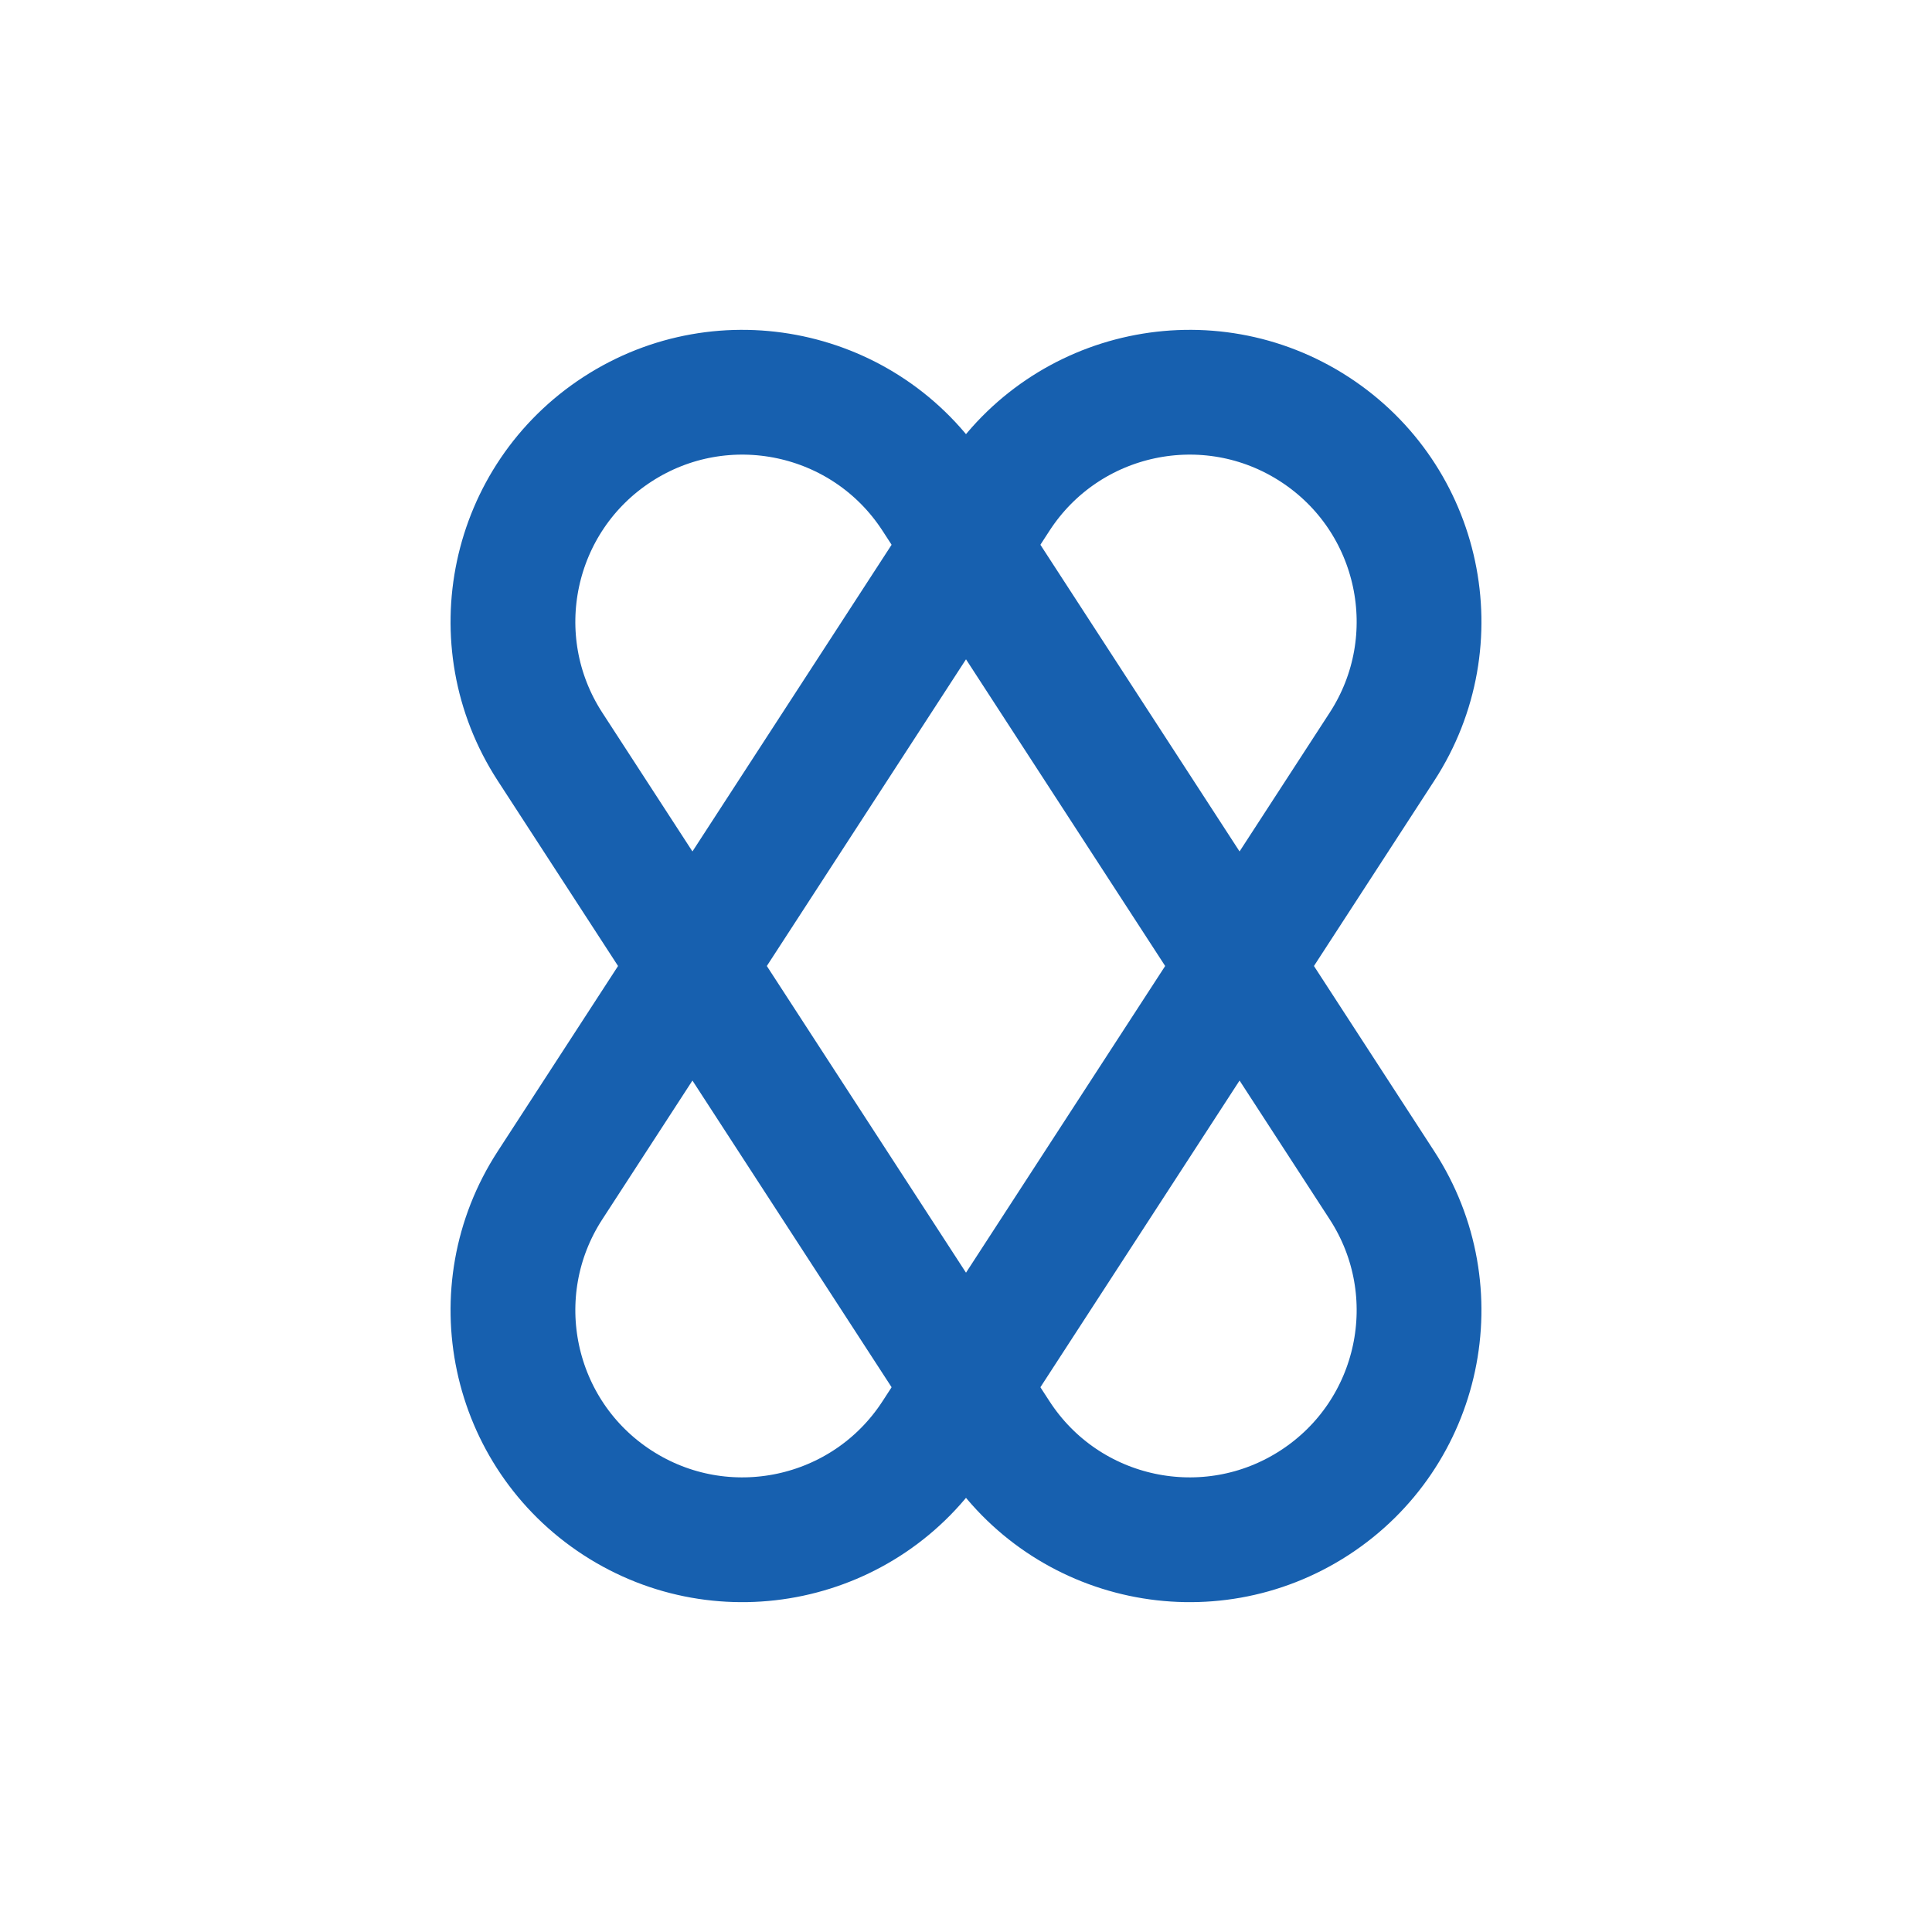
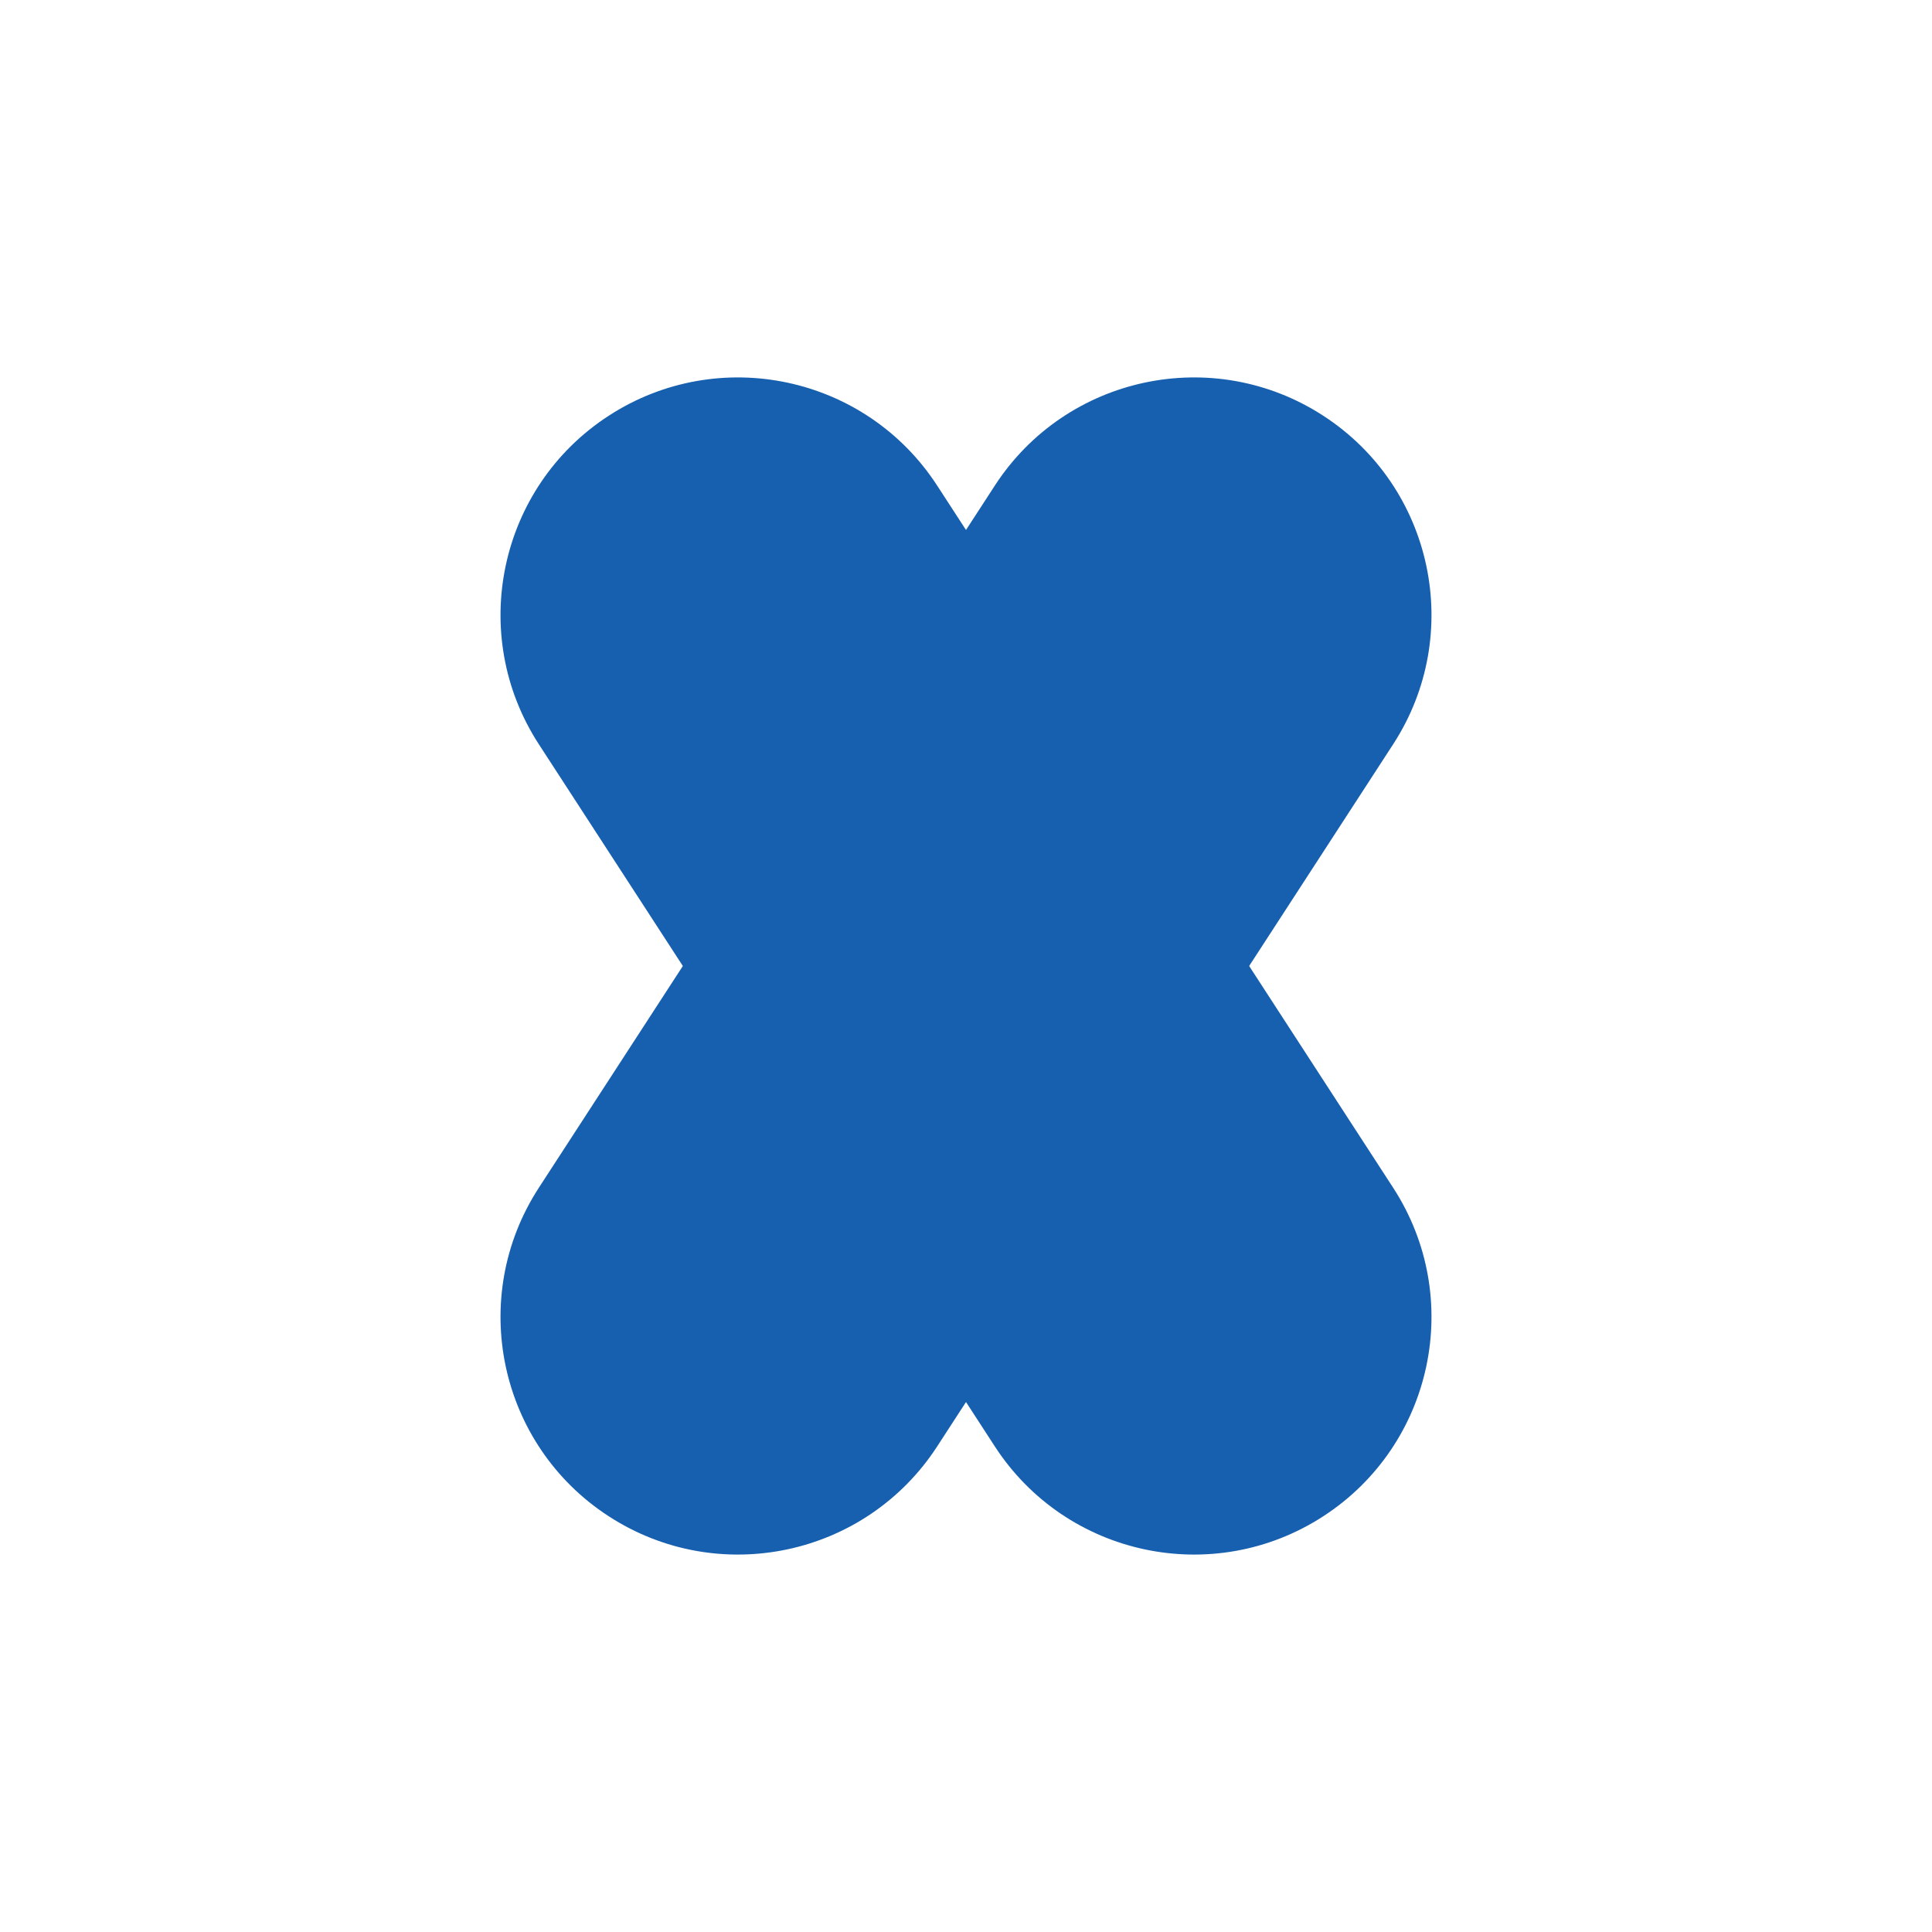
<svg xmlns="http://www.w3.org/2000/svg" width="24" height="24" viewBox="0 0 24 24" fill="none" aria-hidden="true" focusable="false">
-   <g fill="none" stroke="#1760af" stroke-width="1.55" stroke-linecap="round" stroke-linejoin="round">
-     <rect x="9.15" y="4.05" width="5.7" height="15.9" rx="2.85" transform="rotate(-33 12 12)" />
-     <rect x="9.15" y="4.05" width="5.7" height="15.9" rx="2.85" transform="rotate(33 12 12)" />
+   <g fill="#1760af">
+     <rect x="9.05" y="3.85" width="5.9" height="16.3" rx="2.95" transform="rotate(-33 12 12)" />
+     <rect x="9.05" y="3.85" width="5.9" height="16.3" rx="2.95" transform="rotate(33 12 12)" />
  </g>
</svg>
